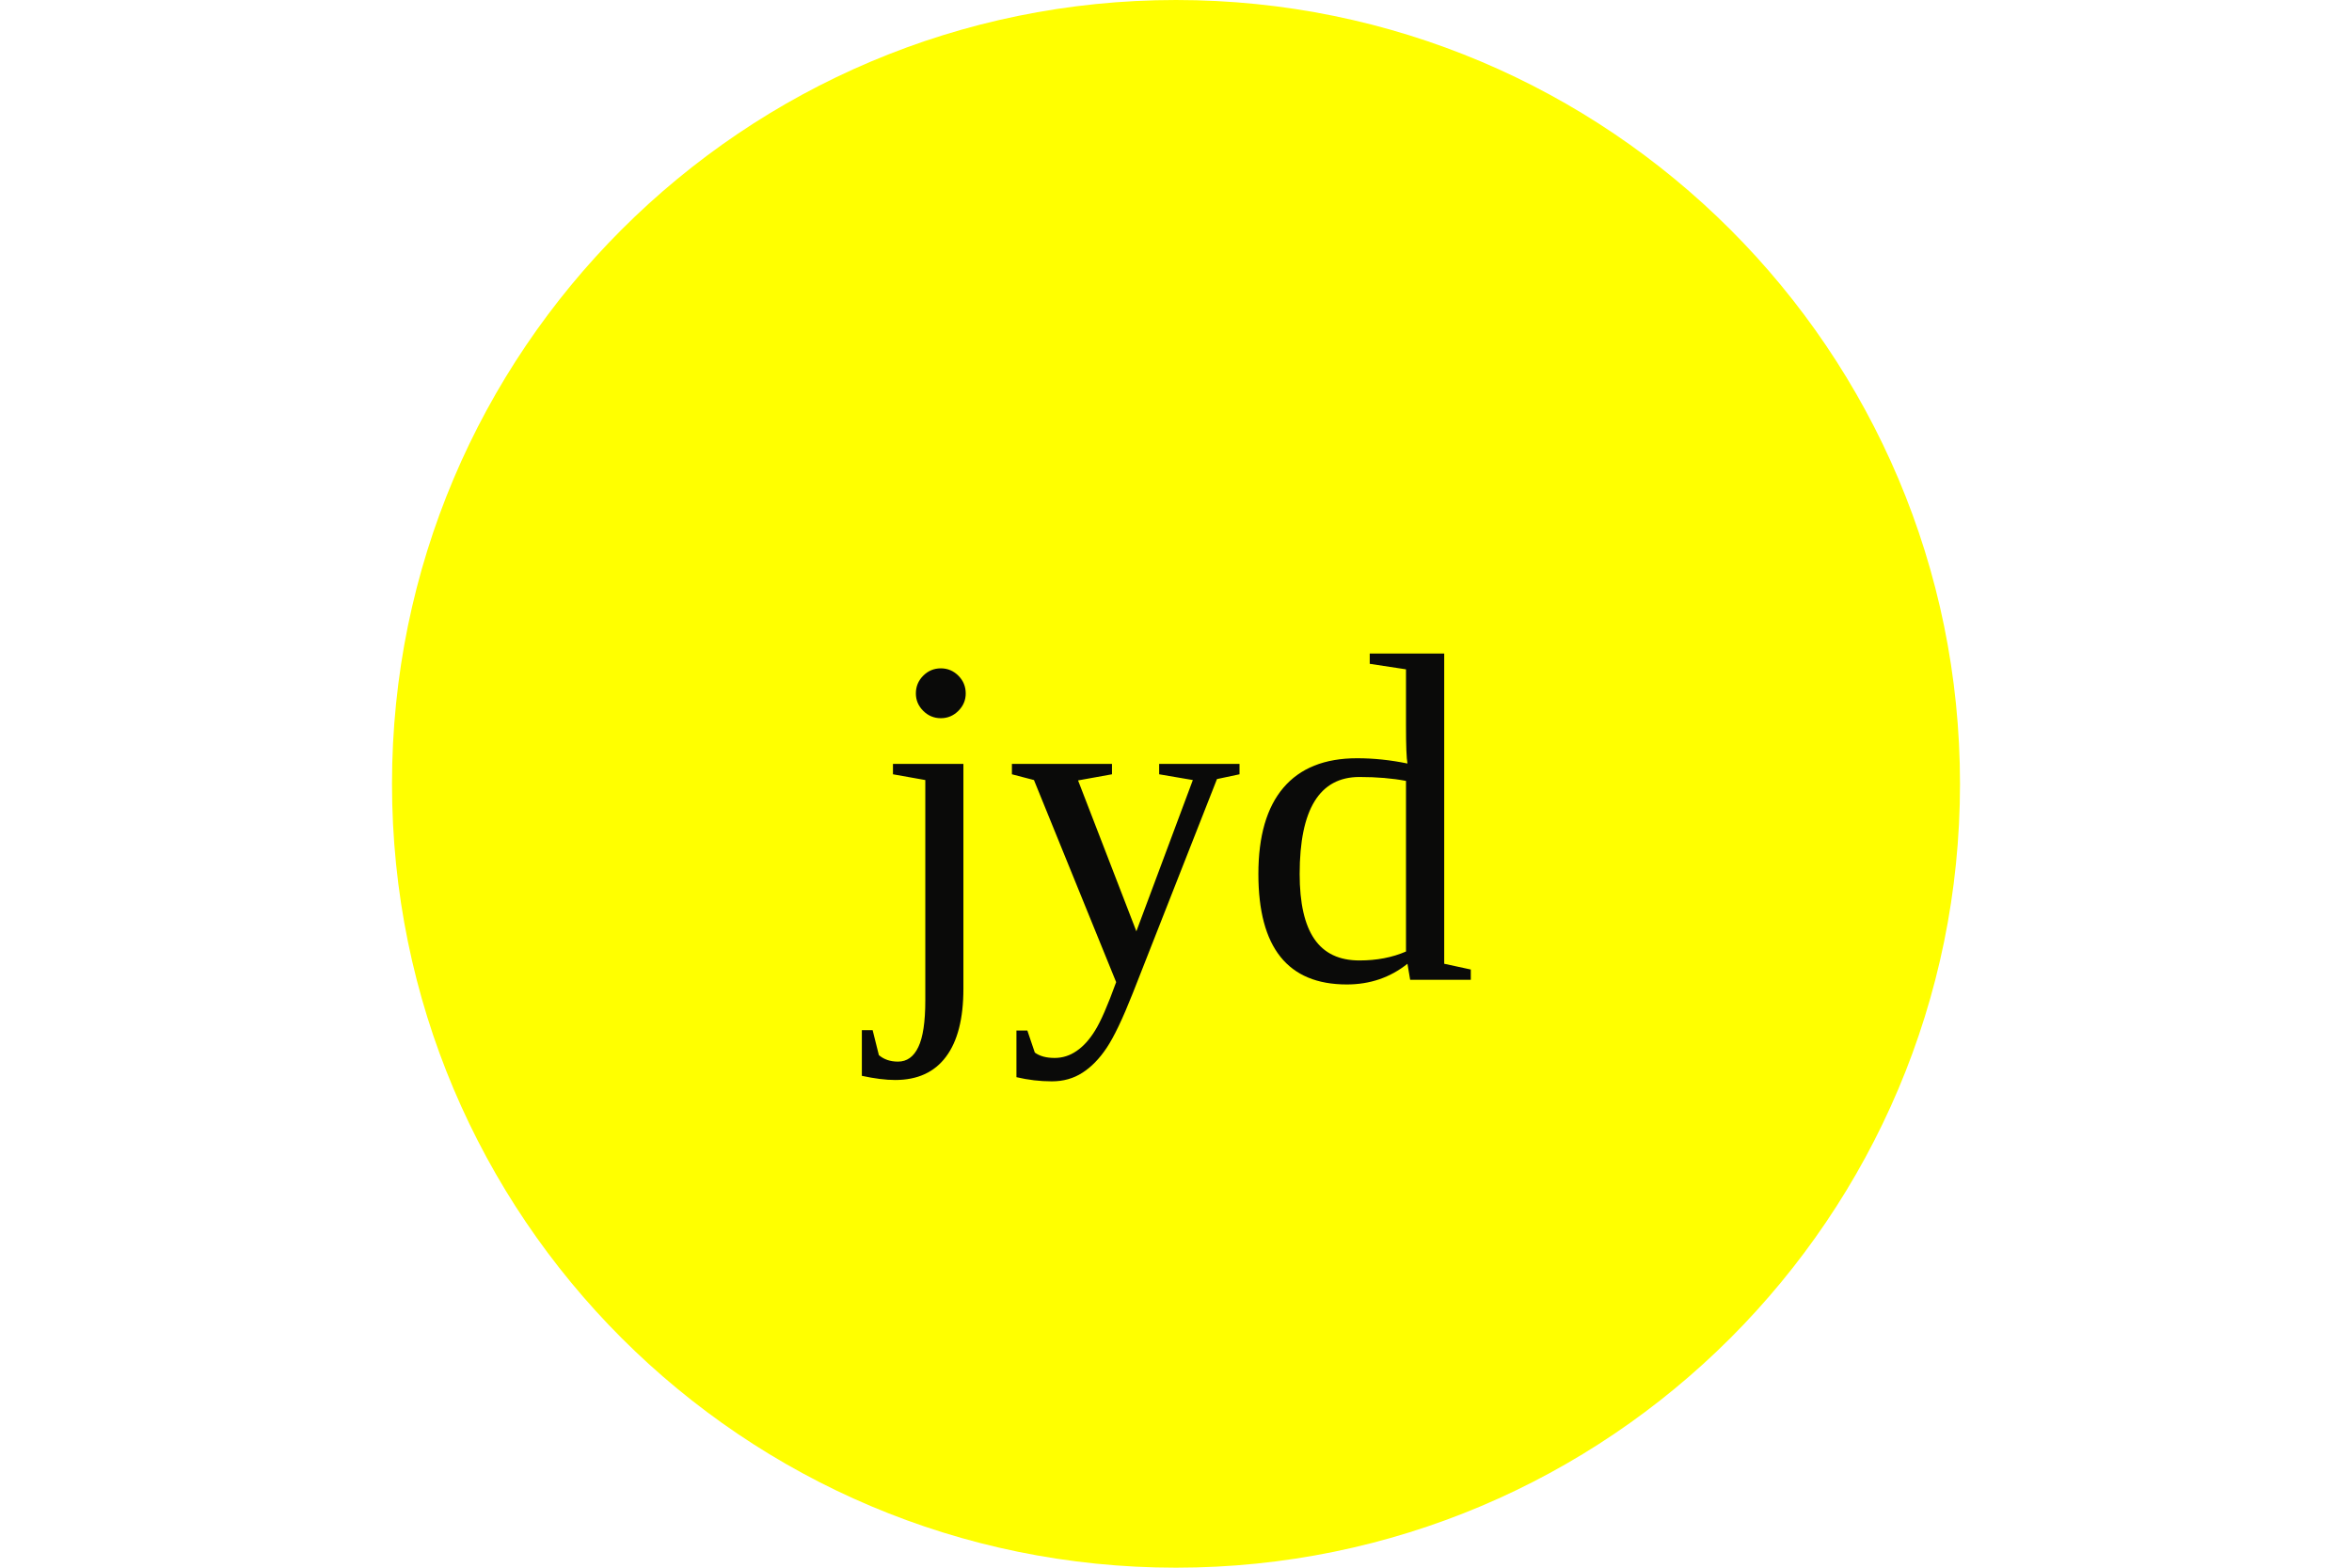
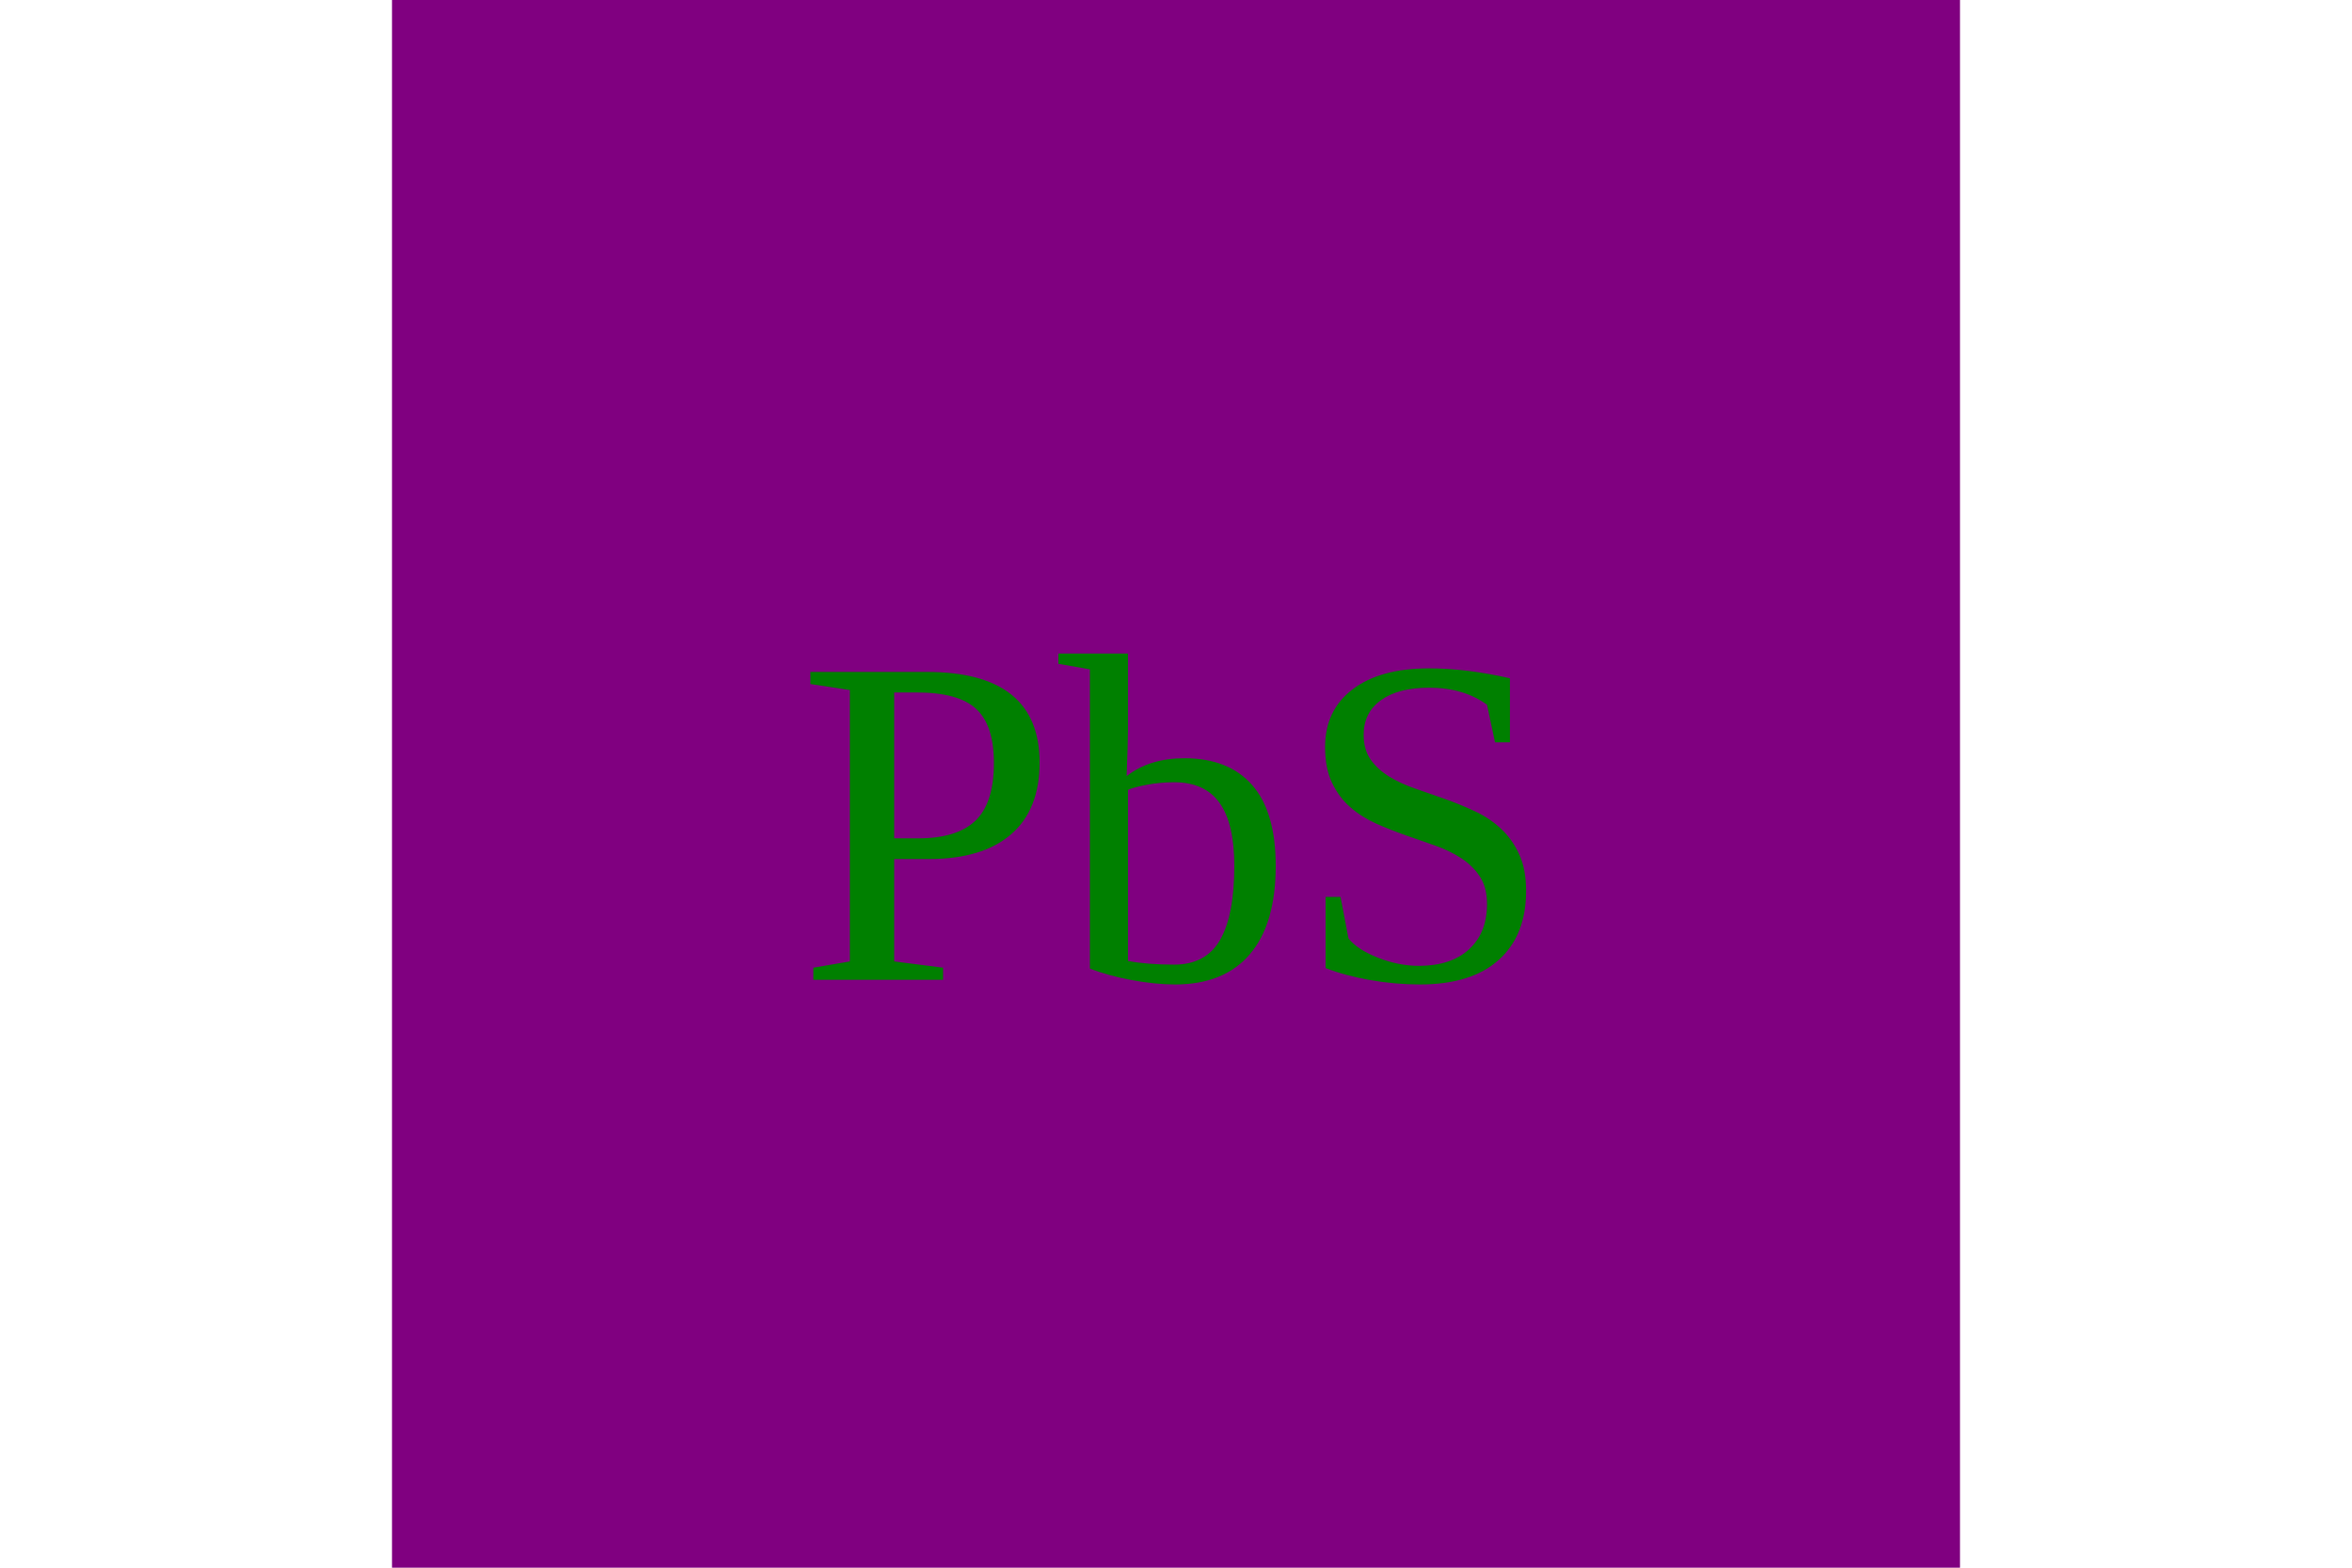
<svg xmlns="http://www.w3.org/2000/svg" version="1.1" width="300" height="200">
-   <circle cx="50%" cy="50%" r="100" height="100%" width="100%" fill="yellow" />
-   <text x="150" y="125" font-size="60" text-anchor="middle" fill="#0A0A09">jyd</text>
+   <rect x="50" height="200" width="200" fill="purple" />
+   <text x="150" y="125" font-size="60" text-anchor="middle" fill="green">PbS</text>
</svg>
